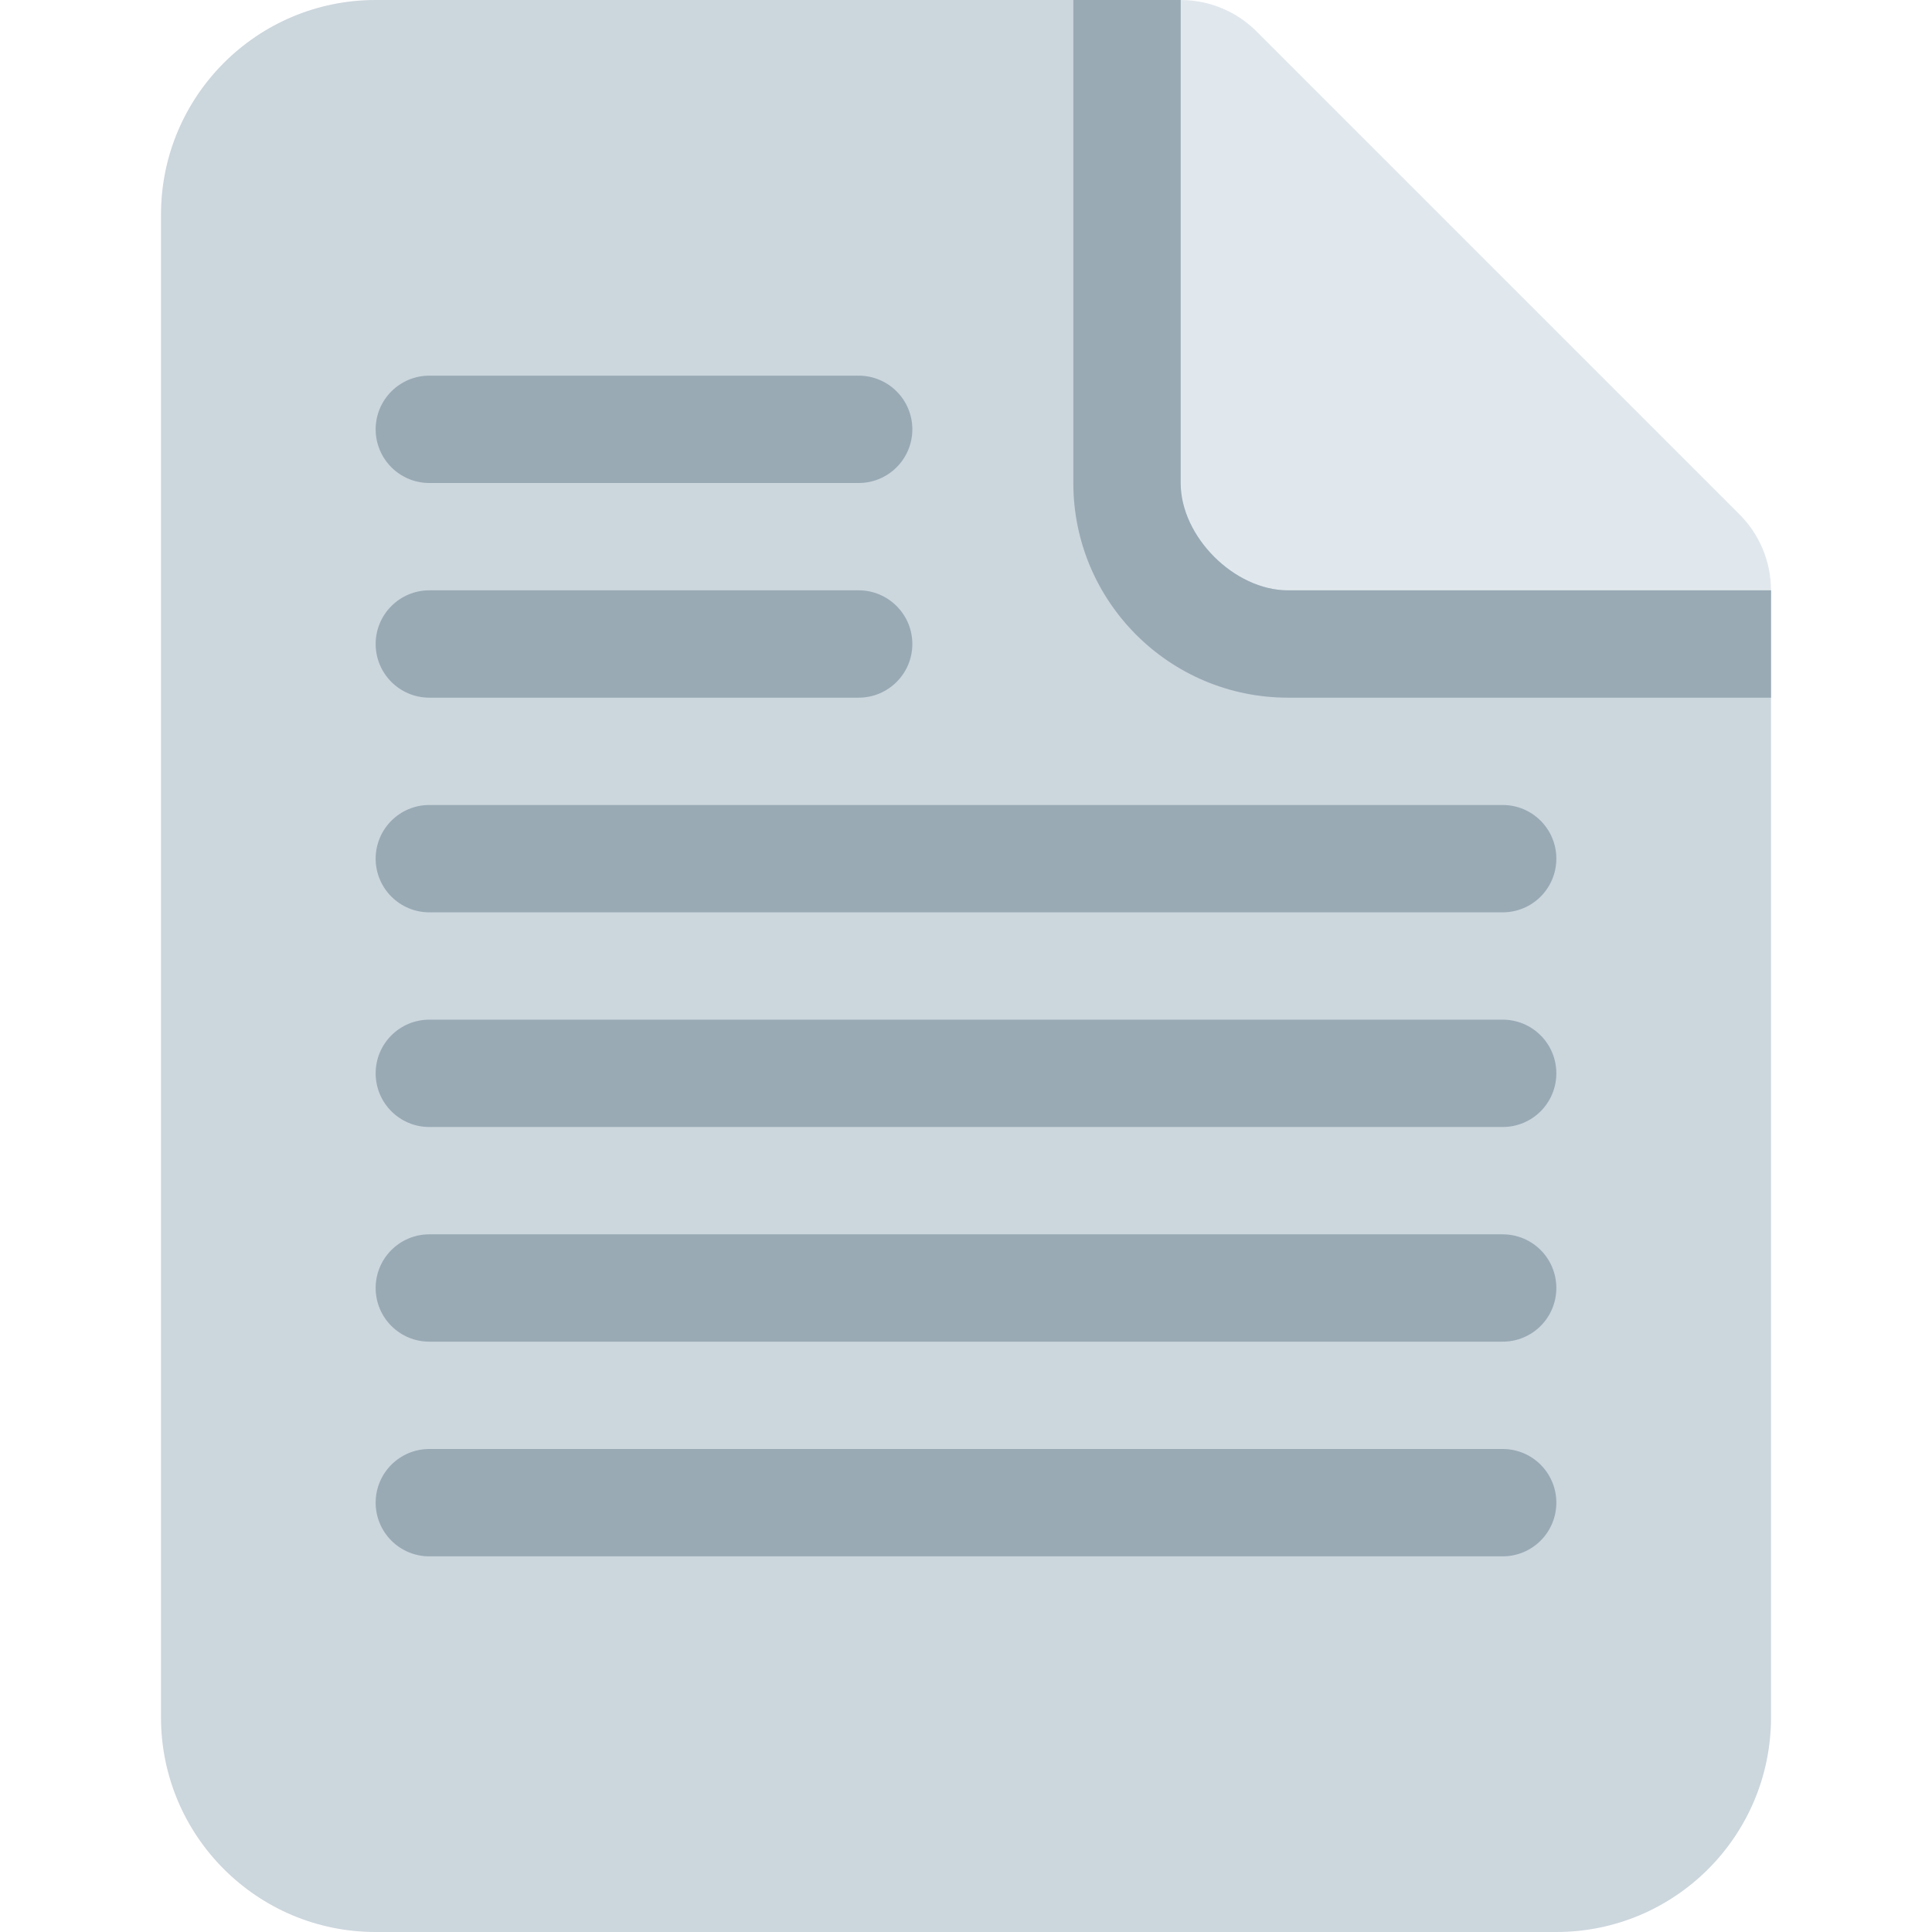
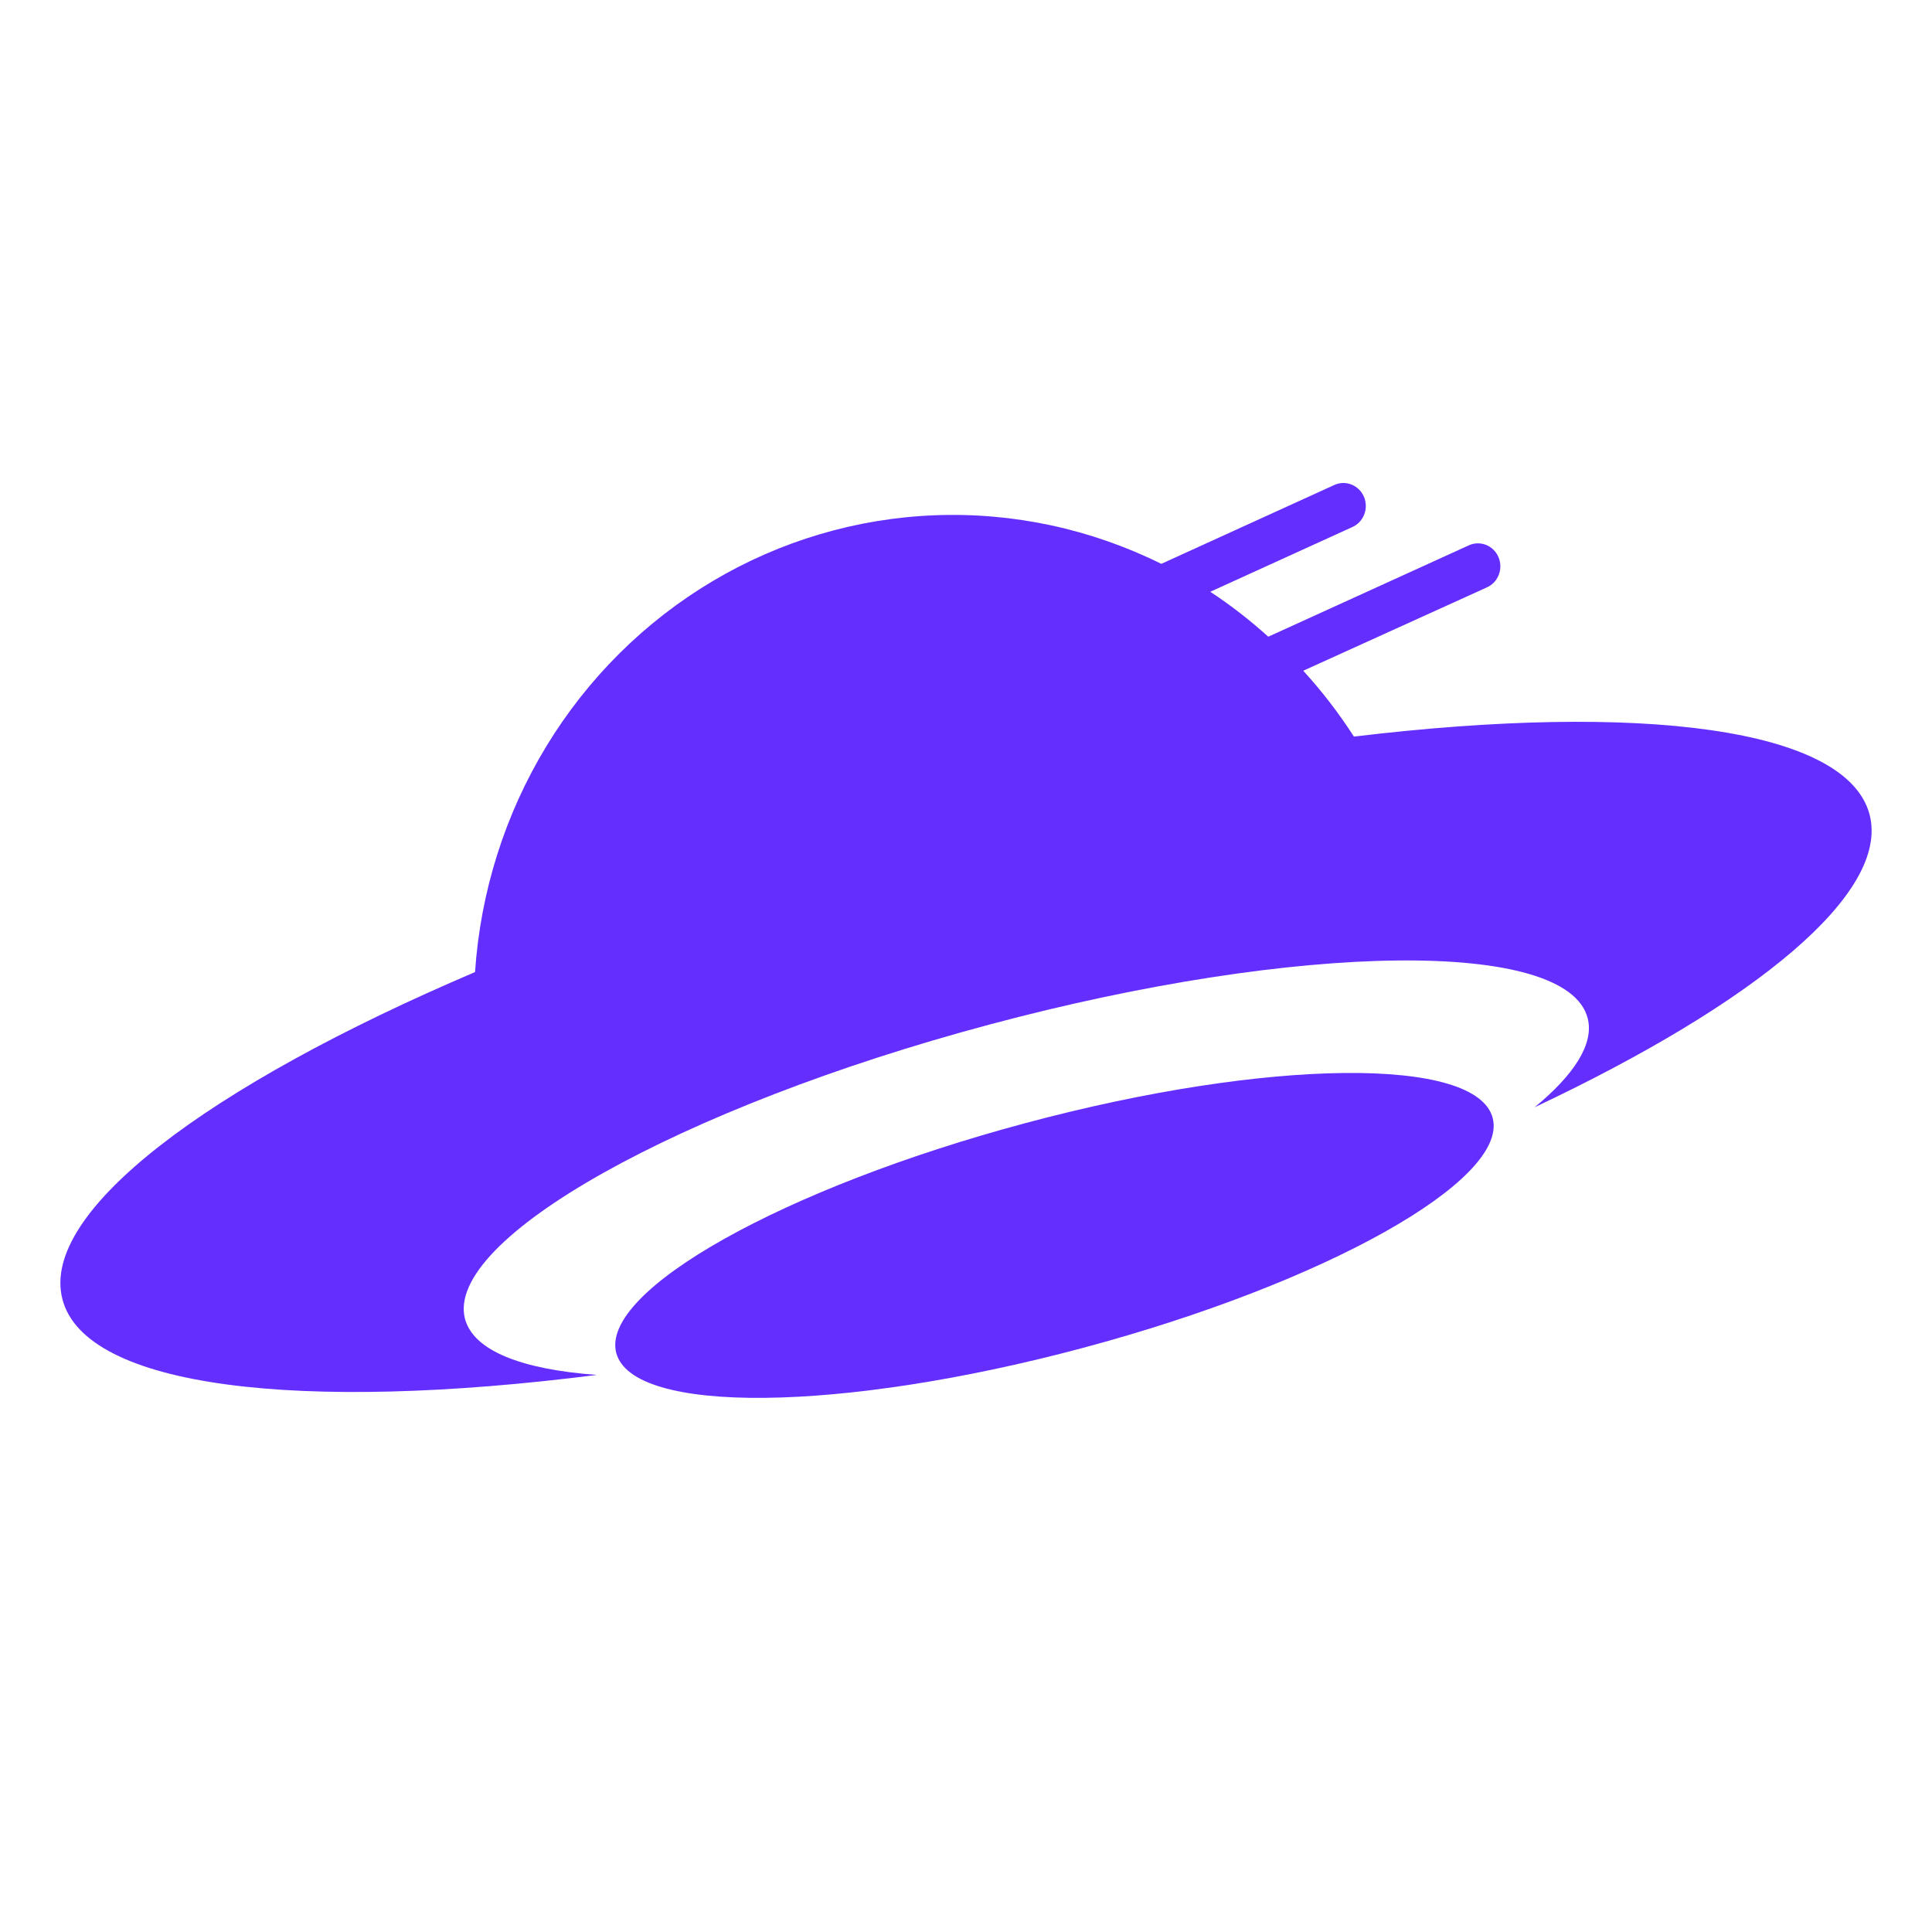
- <svg xmlns="http://www.w3.org/2000/svg" viewBox="0 0 36 36">
-   <path fill="#E1E8ED" d="M32.415 9.586l-9-9C23.054.225 22.553 0 22 0c-1.104 0-1.999.896-2 2 0 .552.224 1.053.586 1.415l-3.859 3.859 9 9 3.859-3.859c.362.361.862.585 1.414.585 1.104 0 2.001-.896 2-2 0-.552-.224-1.052-.585-1.414z" />
-   <path fill="#CCD6DD" d="M22 0H7C4.791 0 3 1.791 3 4v28c0 2.209 1.791 4 4 4h22c2.209 0 4-1.791 4-4V11h-9c-1 0-2-1-2-2V0z" />
-   <path fill="#99AAB5" d="M22 0h-2v9c0 2.209 1.791 4 4 4h9v-2h-9c-1 0-2-1-2-2V0zm-5 8c0 .552-.448 1-1 1H8c-.552 0-1-.448-1-1s.448-1 1-1h8c.552 0 1 .448 1 1zm0 4c0 .552-.448 1-1 1H8c-.552 0-1-.448-1-1s.448-1 1-1h8c.552 0 1 .448 1 1zm12 4c0 .552-.447 1-1 1H8c-.552 0-1-.448-1-1s.448-1 1-1h20c.553 0 1 .448 1 1zm0 4c0 .553-.447 1-1 1H8c-.552 0-1-.447-1-1 0-.553.448-1 1-1h20c.553 0 1 .447 1 1zm0 4c0 .553-.447 1-1 1H8c-.552 0-1-.447-1-1 0-.553.448-1 1-1h20c.553 0 1 .447 1 1zm0 4c0 .553-.447 1-1 1H8c-.552 0-1-.447-1-1 0-.553.448-1 1-1h20c.553 0 1 .447 1 1z" />
+ <svg xmlns="http://www.w3.org/2000/svg" width="256" height="256" viewBox="0 0 256 256" fill="none">
+   <path d="M247.74 107.973C244.769 96.445 217.404 93.033 179.402 97.602C177.408 94.504 175.162 91.585 172.687 88.876L196.947 77.865C197.317 77.712 197.653 77.483 197.936 77.194C198.218 76.904 198.44 76.56 198.589 76.18C198.739 75.801 198.812 75.394 198.805 74.985C198.797 74.576 198.71 74.173 198.547 73.799C198.384 73.425 198.149 73.089 197.857 72.811C197.565 72.532 197.221 72.317 196.846 72.177C196.47 72.038 196.071 71.978 195.673 72C195.274 72.022 194.884 72.126 194.526 72.306L168.052 84.368C165.643 82.187 163.075 80.196 160.371 78.413L179.12 69.87C179.49 69.716 179.826 69.488 180.108 69.199C180.39 68.909 180.613 68.564 180.762 68.185C180.911 67.805 180.985 67.399 180.977 66.99C180.97 66.581 180.882 66.177 180.719 65.804C180.557 65.43 180.322 65.094 180.03 64.815C179.738 64.537 179.394 64.321 179.018 64.182C178.643 64.043 178.244 63.982 177.845 64.004C177.447 64.027 177.057 64.131 176.698 64.311L153.879 74.713C144.538 70.084 134.231 67.873 123.863 68.275C113.494 68.677 103.38 71.678 94.406 77.017C85.432 82.355 77.871 89.868 72.386 98.897C66.901 107.926 63.66 118.195 62.945 128.806C27.588 143.868 5.318 160.559 8.26 172.103C11.231 183.905 39.77 187.195 79.079 182.184C69.11 181.453 62.737 178.986 61.608 174.737C58.919 164.199 90.043 146.731 131.135 135.751C172.227 124.771 207.703 124.39 210.377 134.929C211.239 138.294 208.624 142.376 203.35 146.716C232.647 132.888 250.385 118.359 247.74 107.973Z" fill="#642EFF" />
+   <path d="M143.516 178.597C175.588 170.014 199.89 156.387 197.795 148.159C195.7 139.932 168.001 140.219 135.929 148.802C103.856 157.384 79.554 171.012 81.649 179.239C83.745 187.467 111.443 187.179 143.516 178.597Z" fill="#642EFF" />
</svg>
